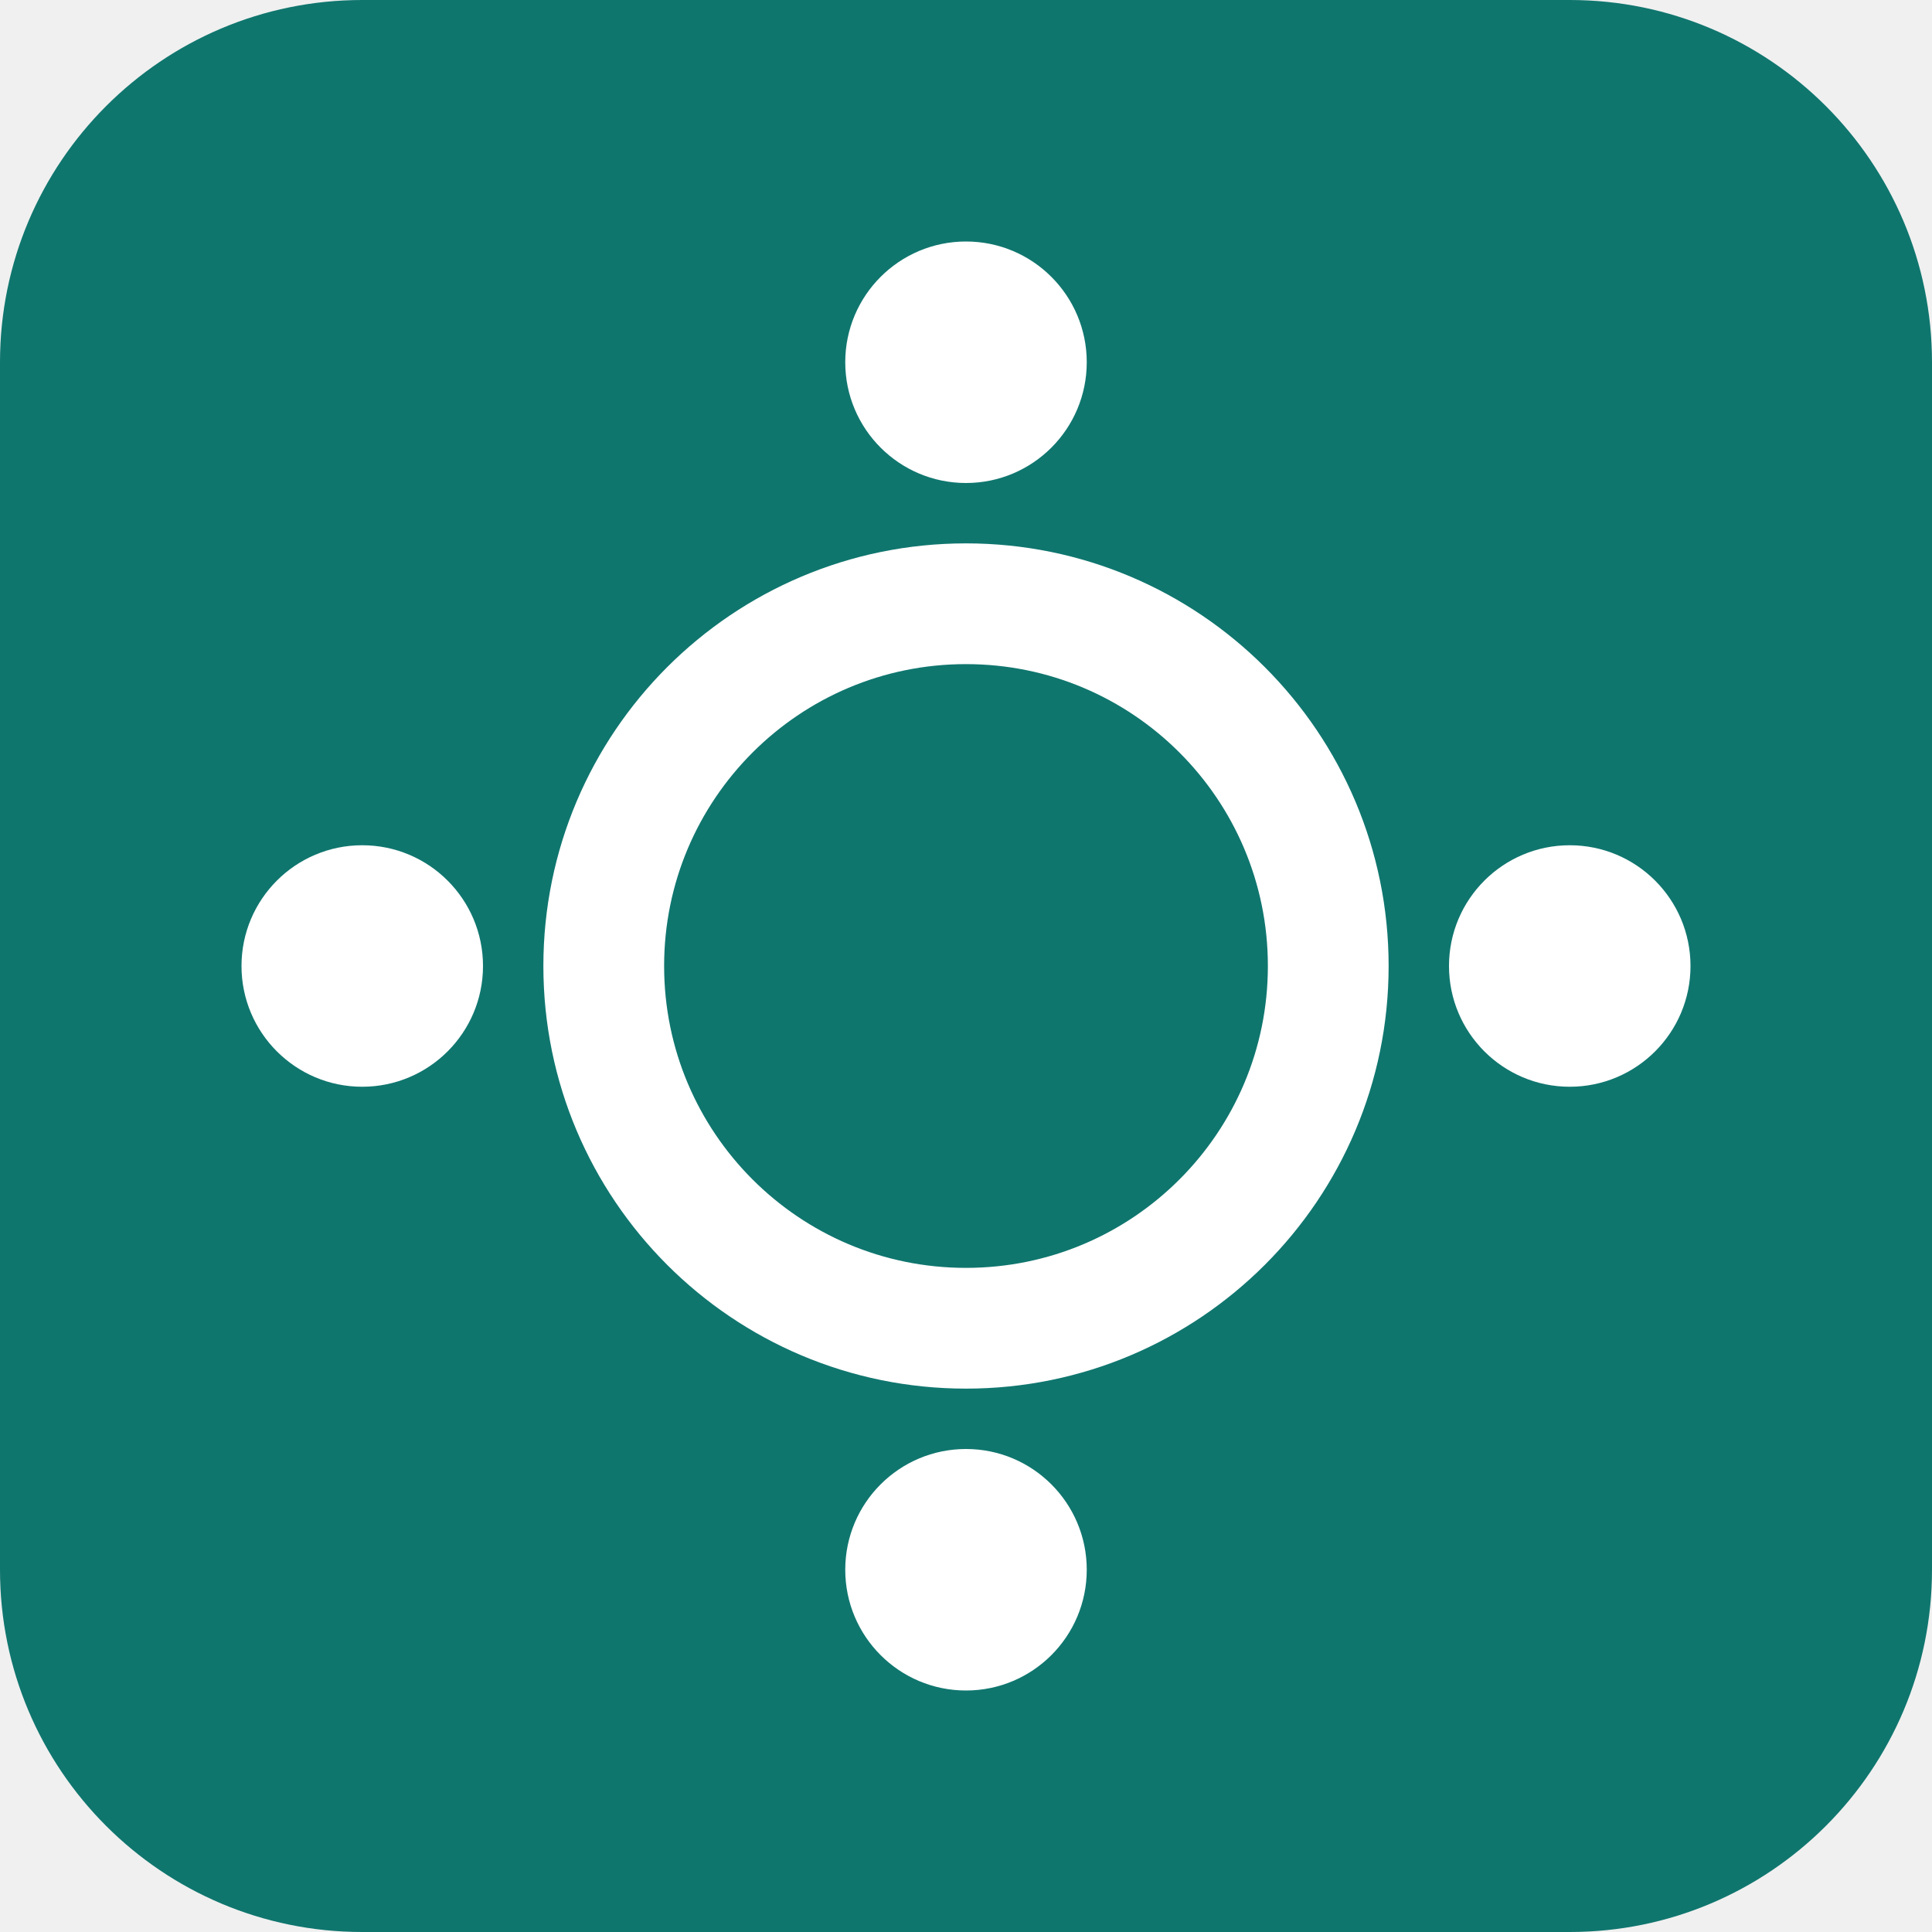
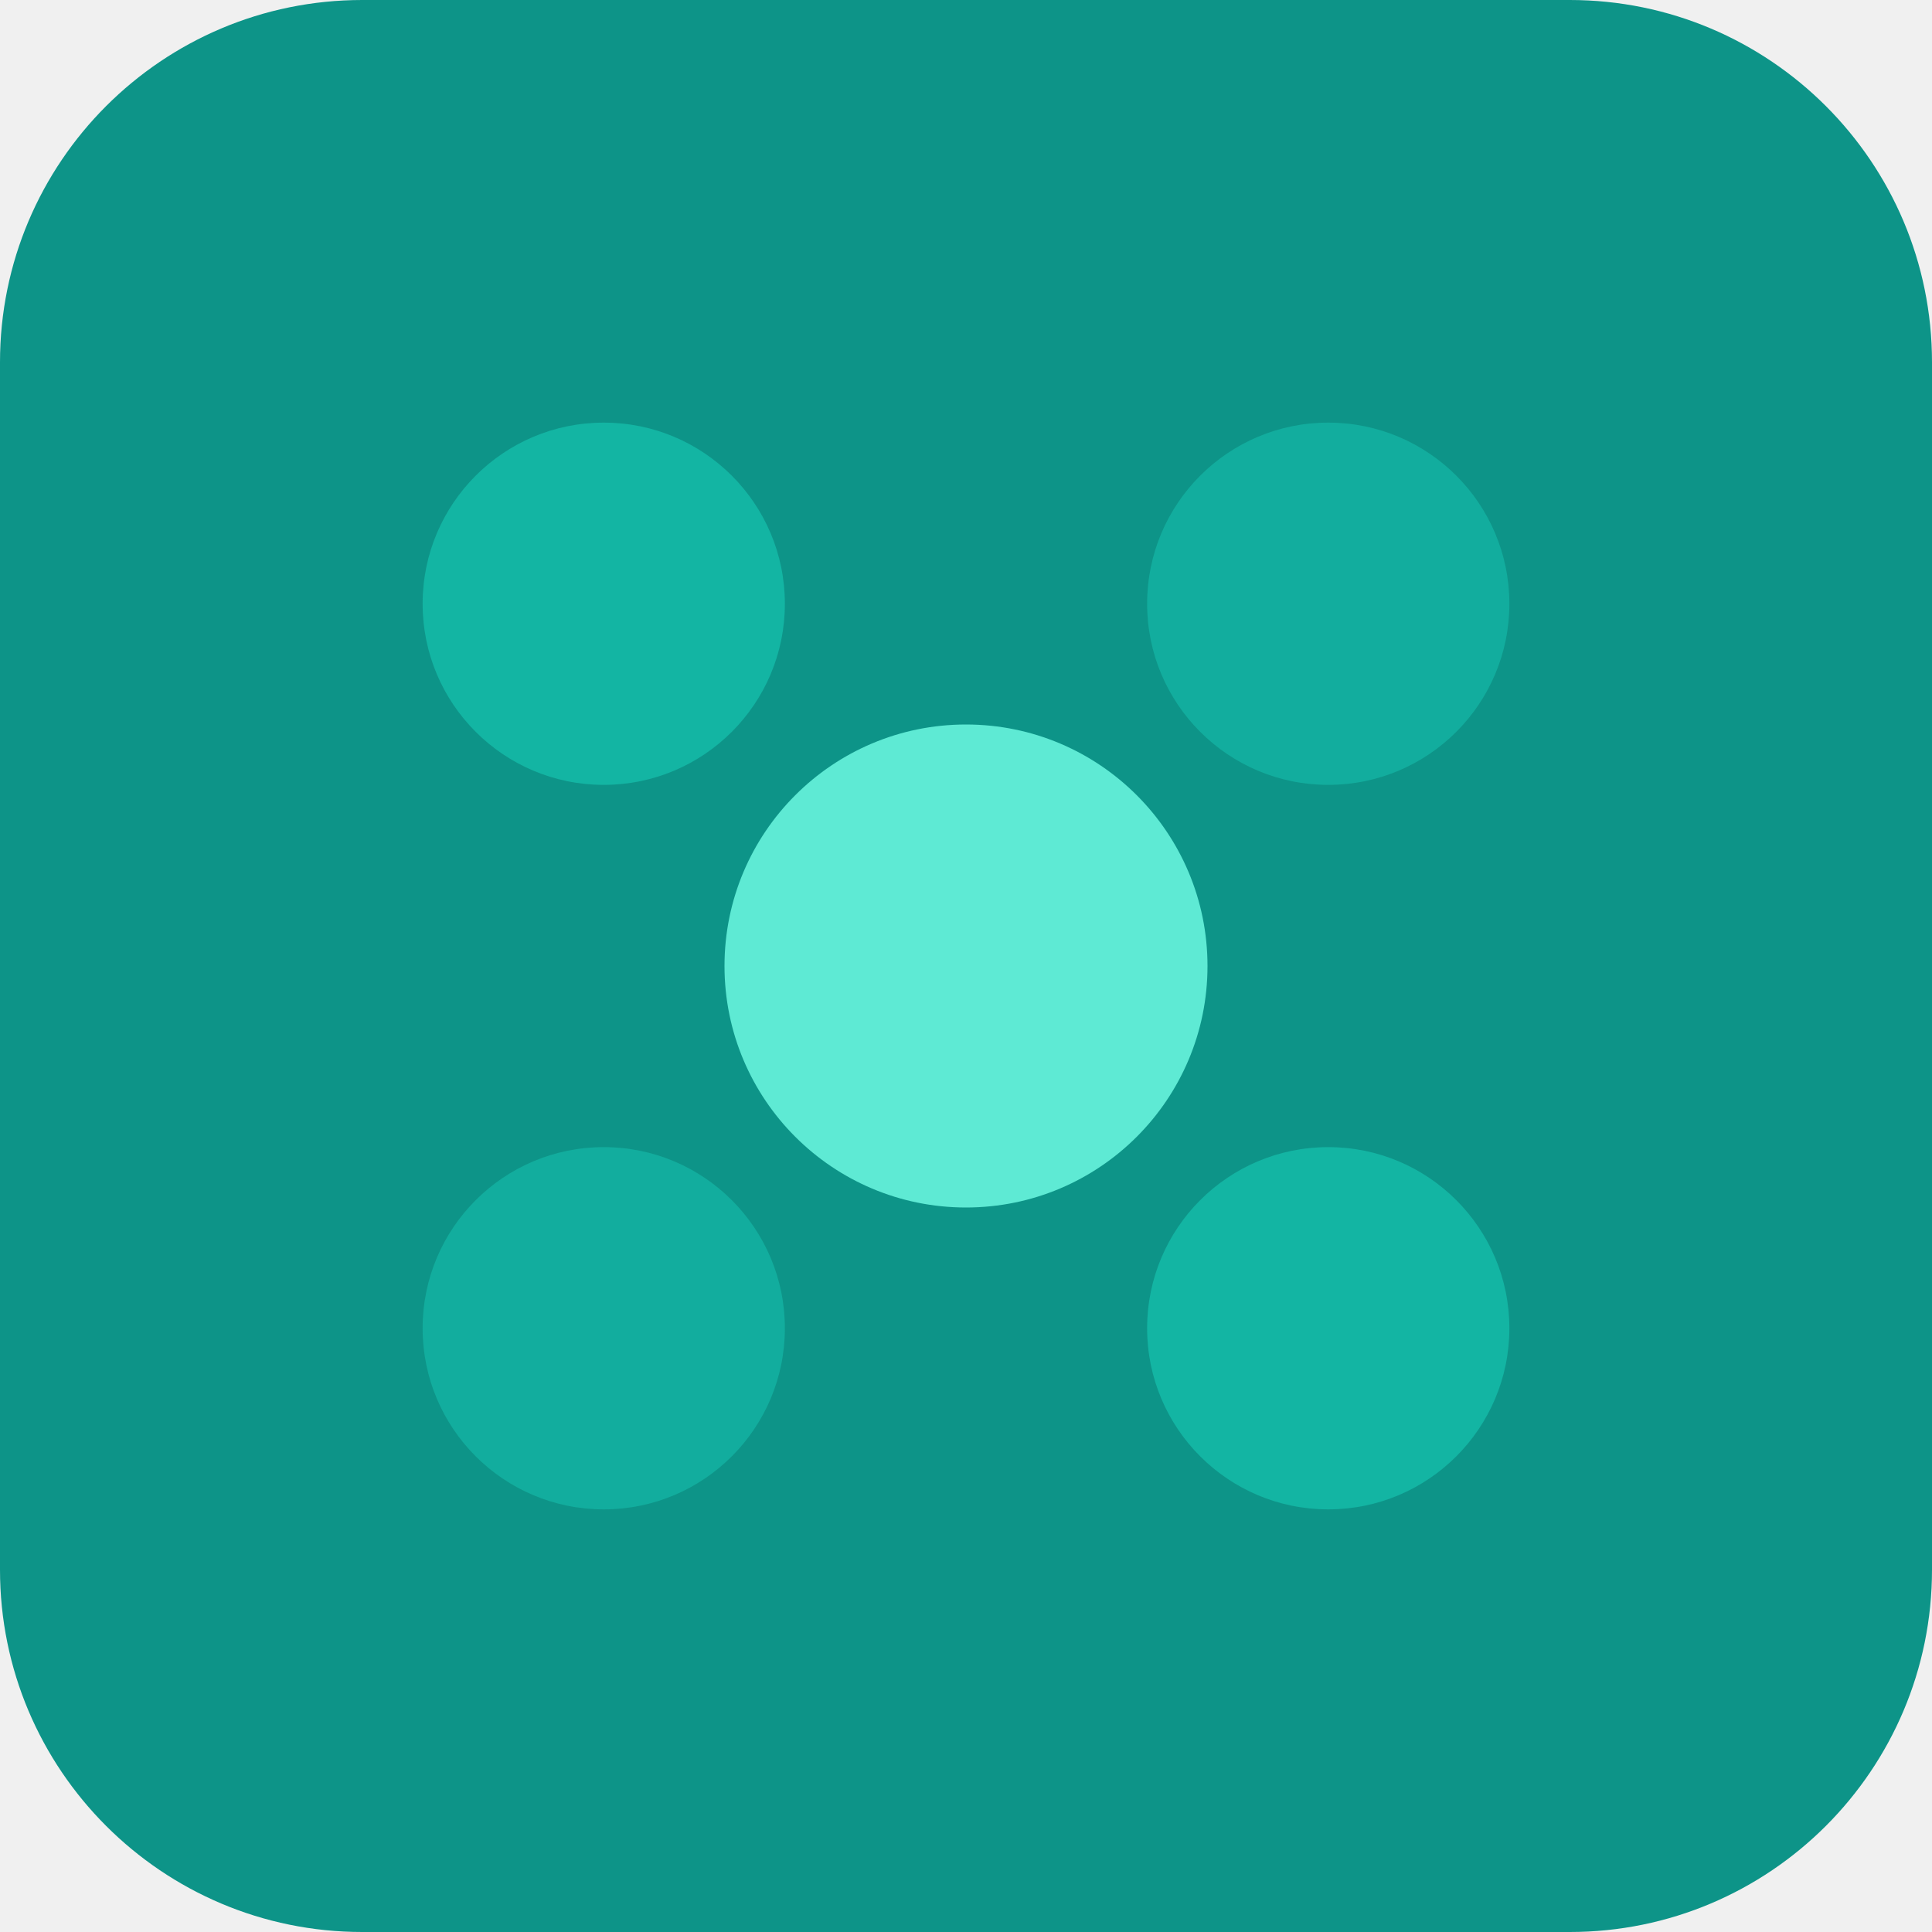
- <svg xmlns="http://www.w3.org/2000/svg" viewBox="0 0 32 32" fill="none">
-   <rect width="32" height="32" rx="6" fill="#0f766e" />
-   <circle cx="16" cy="16" r="6" stroke="white" stroke-width="2" />
-   <circle cx="16" cy="6" r="2" fill="white" />
-   <circle cx="16" cy="26" r="2" fill="white" />
-   <circle cx="6" cy="16" r="2" fill="white" />
-   <circle cx="26" cy="16" r="2" fill="white" />
+ <svg xmlns="http://www.w3.org/2000/svg" viewBox="0 0 64 64" width="64" height="64">
+   <rect width="64" height="64" rx="12" fill="#0d9488" />
+   <circle cx="20" cy="20" r="6" fill="#14b8a6" opacity="0.9" />
+   <circle cx="44" cy="20" r="6" fill="#14b8a6" opacity="0.7" />
+   <circle cx="20" cy="44" r="6" fill="#14b8a6" opacity="0.7" />
+   <circle cx="44" cy="44" r="6" fill="#14b8a6" opacity="0.9" />
+   <circle cx="32" cy="32" r="8" fill="#5eead4" />
</svg>
